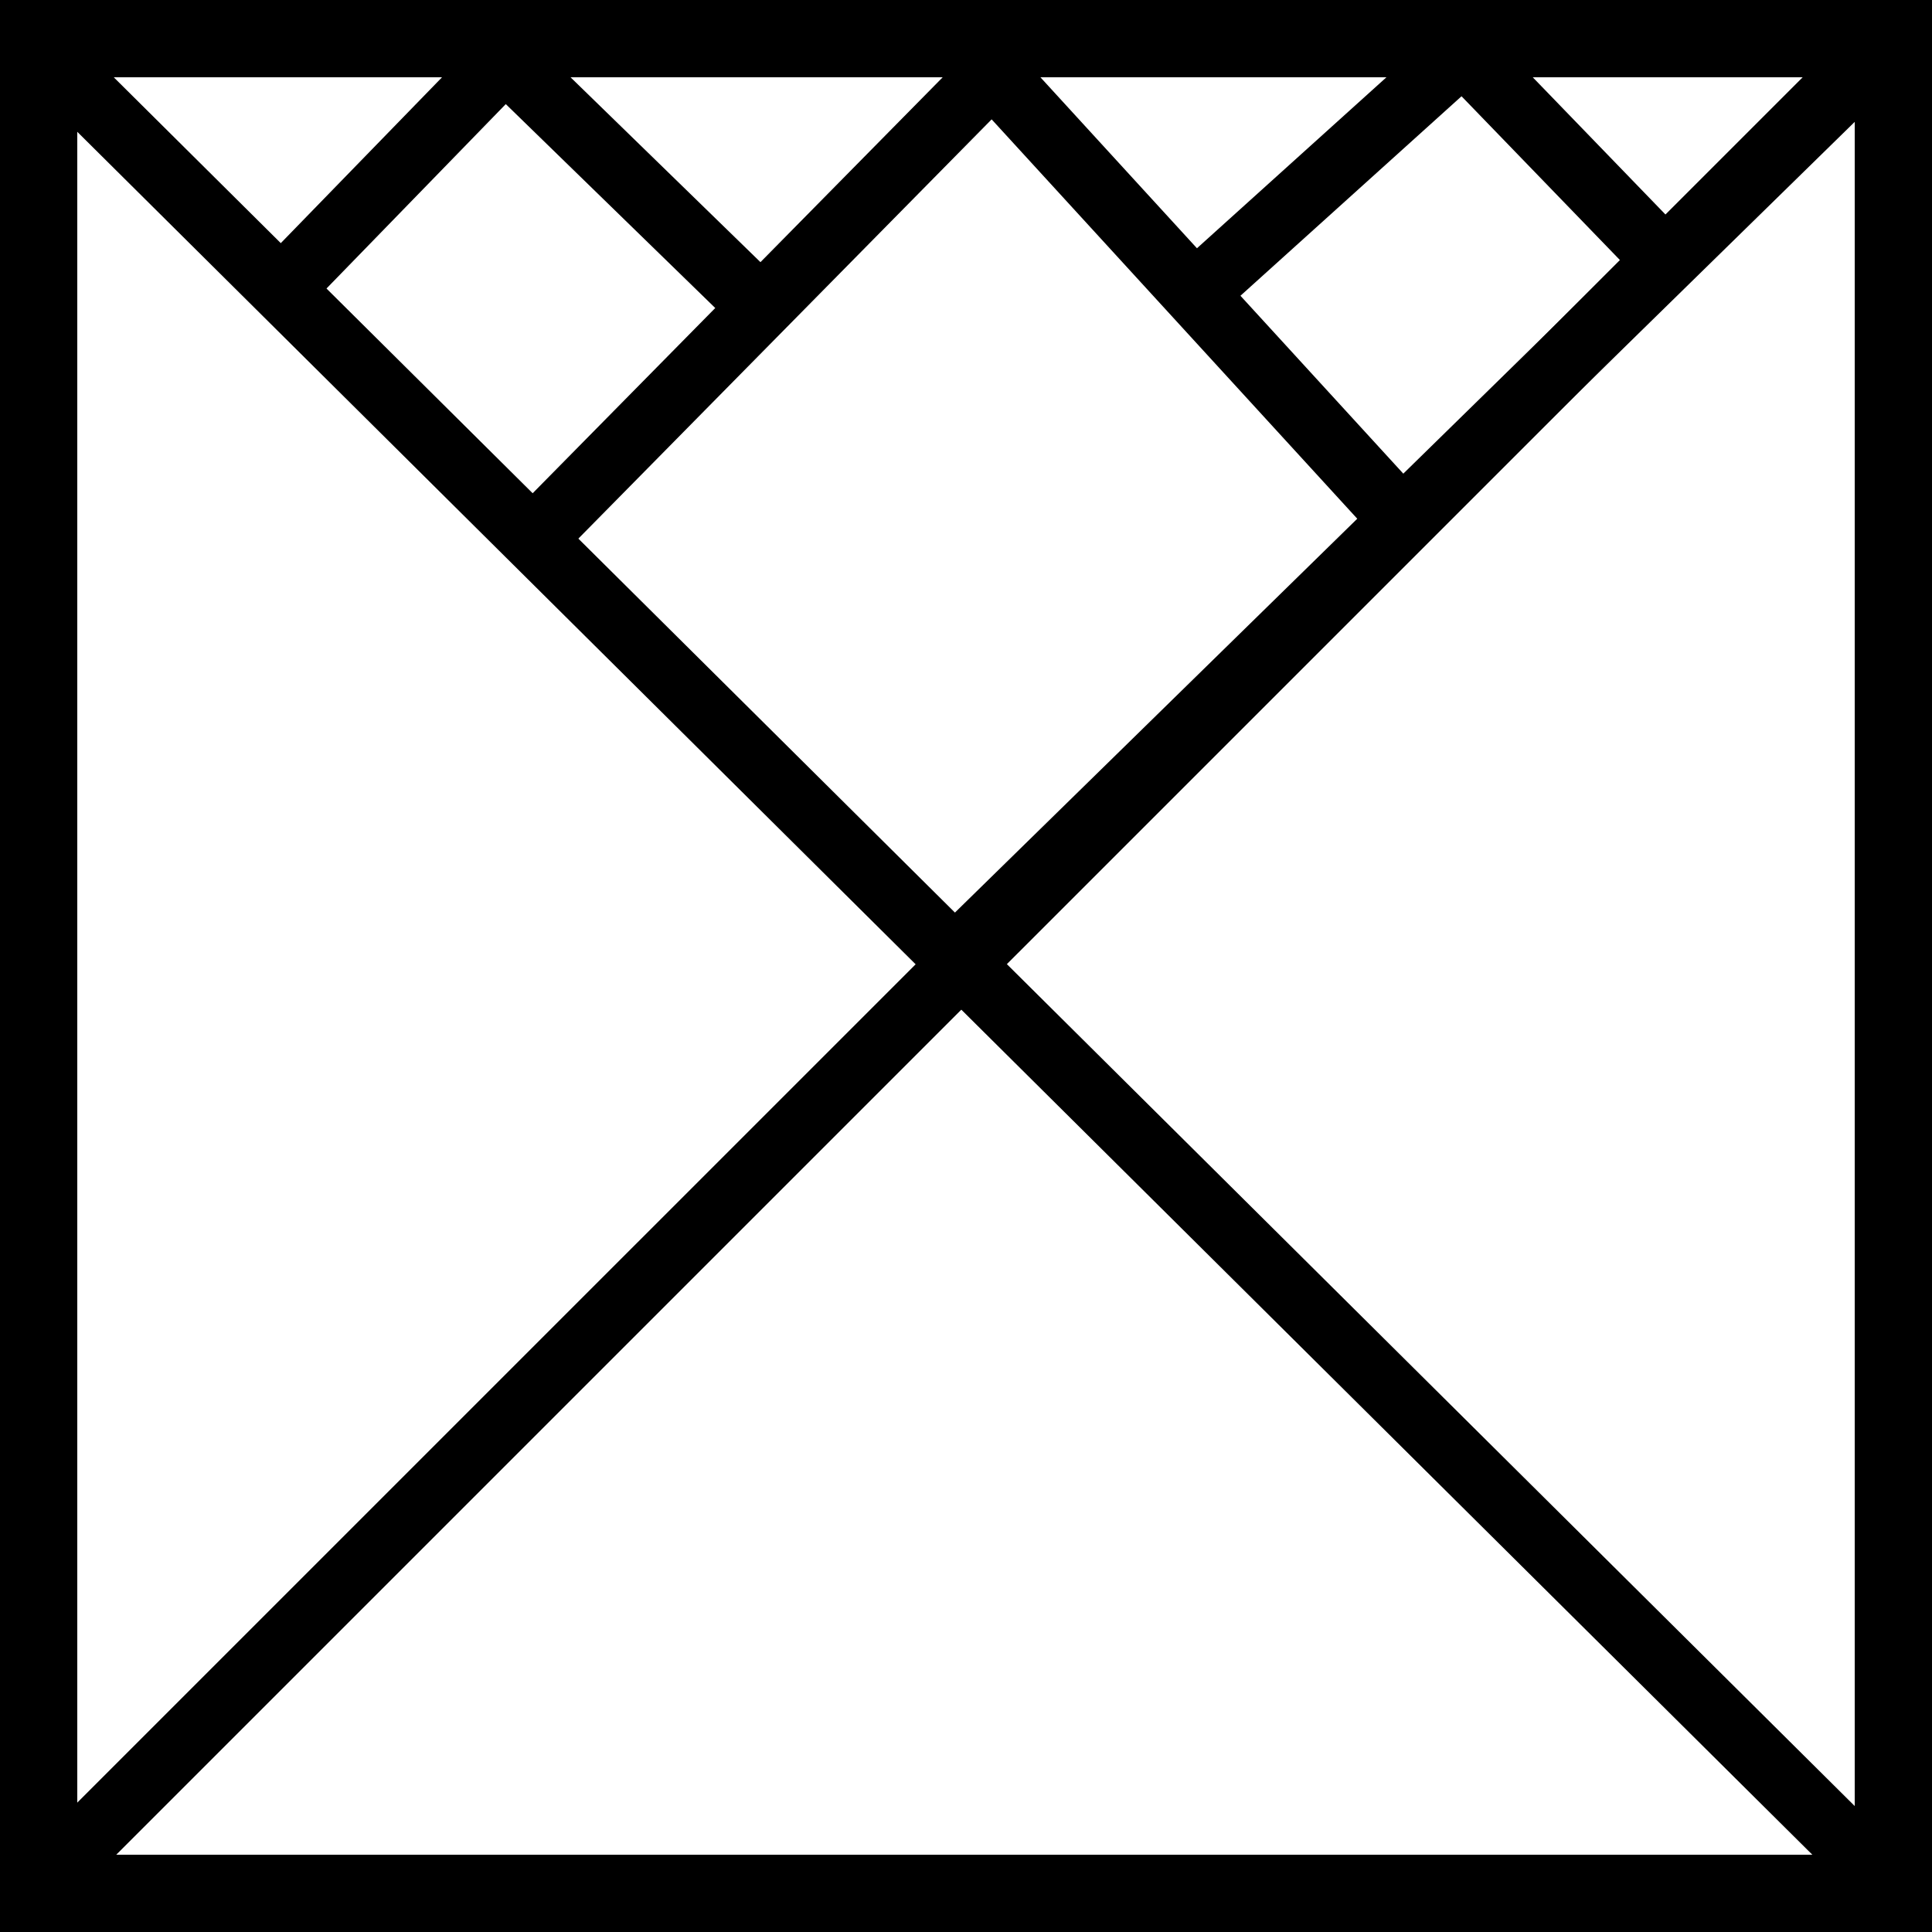
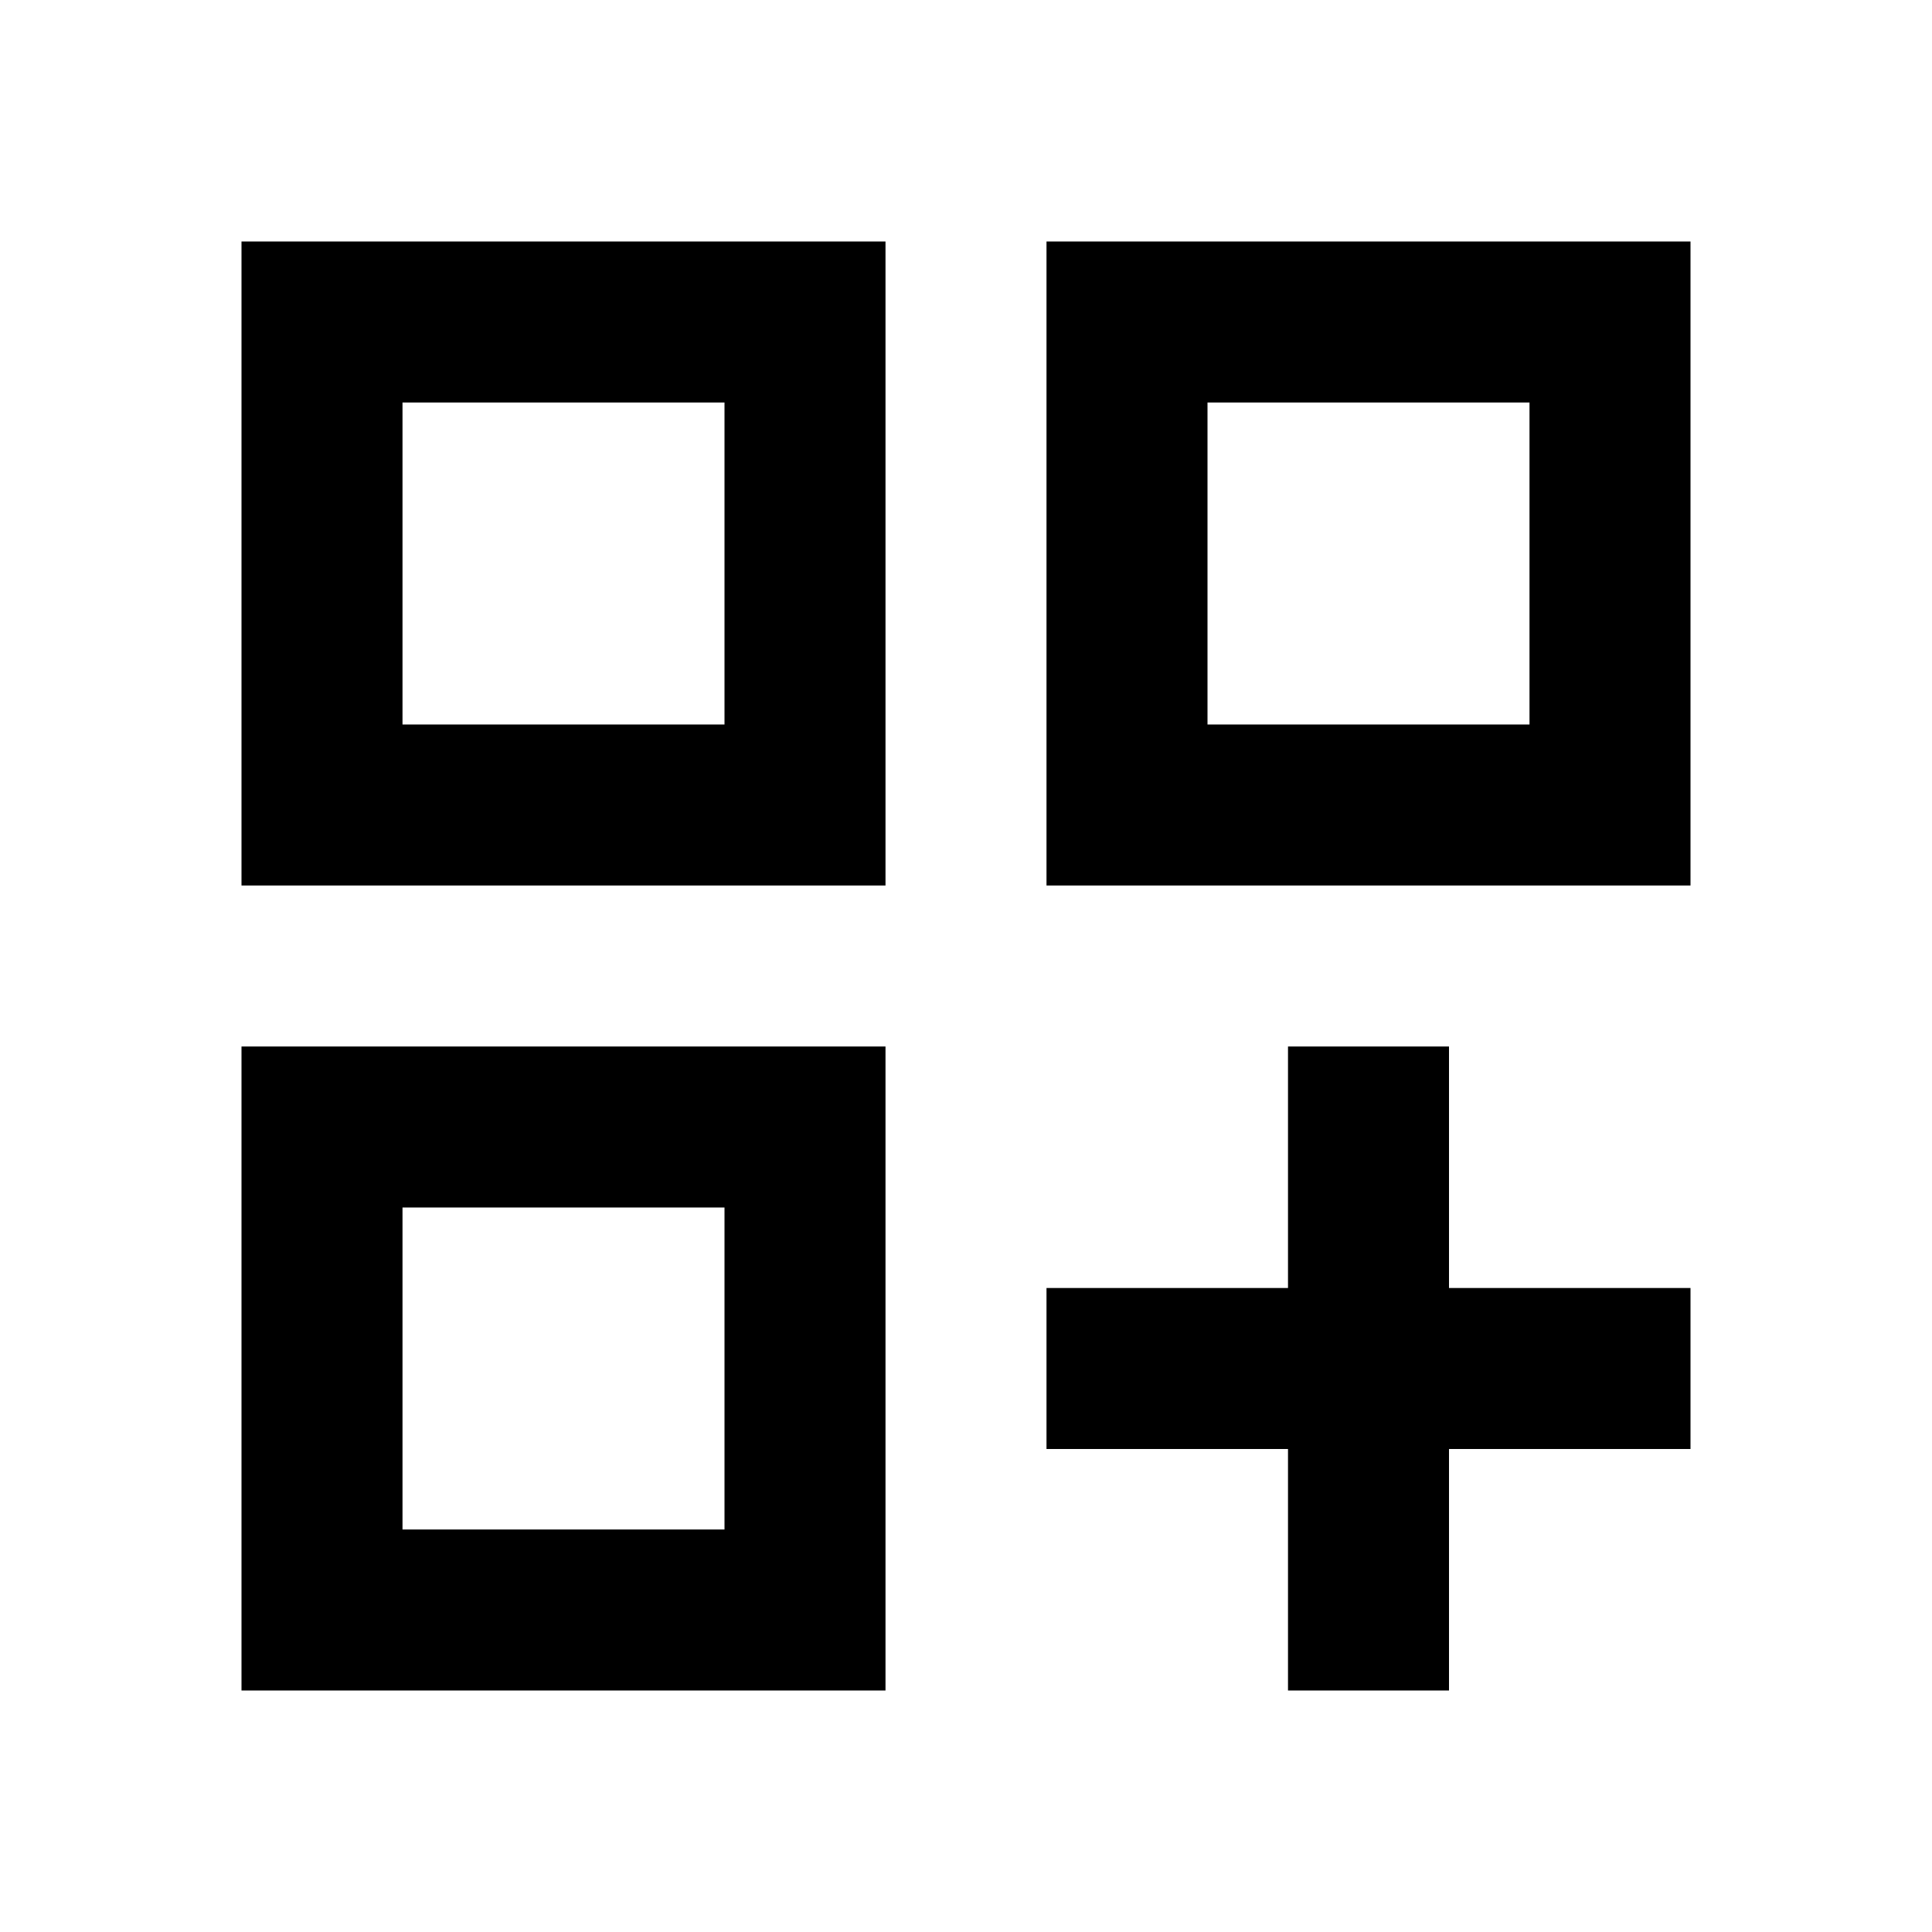
- <svg xmlns="http://www.w3.org/2000/svg" viewBox="0 0 30 30" id="svg3400" version="1.1">
-   <defs id="defs3408" />
-   <path d="M0 0h1.2v30H0zm28.8 0H30v30h-1.2z" id="path3402" />
-   <path d="M0 28.8h30V30H0zM0 0h30v1.2H0z" id="path3404" />
-   <path style="fill:none;fill-rule:evenodd;stroke:#000000;stroke-width:1px;stroke-linecap:butt;stroke-linejoin:miter;stroke-opacity:1" d="M 0.506,0.653 29.347,29.292 Z" id="path3463" />
-   <path style="fill:none;fill-rule:evenodd;stroke:#000000;stroke-width:1px;stroke-linecap:butt;stroke-linejoin:miter;stroke-opacity:1" d="M 29.145,0.855 14.775,14.922 Z" id="path3465" />
-   <path style="fill:none;fill-rule:evenodd;stroke:#000000;stroke-width:1px;stroke-linecap:butt;stroke-linejoin:miter;stroke-opacity:1" d="M 21.555,7.838 14.977,0.653 Z" id="path3467" />
-   <path style="fill:none;fill-rule:evenodd;stroke:#000000;stroke-width:1px;stroke-linecap:butt;stroke-linejoin:miter;stroke-opacity:1" d="M 15.281,1.26 8.298,8.344 Z" id="path3475" />
-   <path style="fill:none;fill-rule:evenodd;stroke:#000000;stroke-width:1px;stroke-linecap:butt;stroke-linejoin:miter;stroke-opacity:1" d="M 11.739,4.701 7.893,0.957 Z" id="path3477" />
-   <path style="fill:none;fill-rule:evenodd;stroke:#000000;stroke-width:1px;stroke-linecap:butt;stroke-linejoin:miter;stroke-opacity:1" d="M 7.995,0.754 4.453,4.397 Z" id="path3479" />
-   <path style="fill:none;fill-rule:evenodd;stroke:#000000;stroke-width:1px;stroke-linecap:butt;stroke-linejoin:miter;stroke-opacity:1" d="M 18.62,4.498 22.769,0.754 Z" id="path3481" />
-   <path style="fill:none;fill-rule:evenodd;stroke:#000000;stroke-width:1px;stroke-linecap:butt;stroke-linejoin:miter;stroke-opacity:1" d="M 25.805,3.992 22.87,0.957 Z" id="path3483" />
-   <path style="fill:none;fill-rule:evenodd;stroke:#000000;stroke-width:1px;stroke-linecap:butt;stroke-linejoin:miter;stroke-opacity:1" d="M 28.942,0.957 0.708,29.19 Z" id="path3342" />
+ <svg xmlns="http://www.w3.org/2000/svg" version="1.1" width="24" height="24" viewBox="0 0 24 24">
+   <path d="M3 21H11V13H3M5 15H9V19H5M3 11H11V3H3M5 5H9V9H5M13 3V11H21V3M19 9H15V5H19M18 16H21V18H18V21H16V18H13V16H16V13H18Z" />
</svg>
